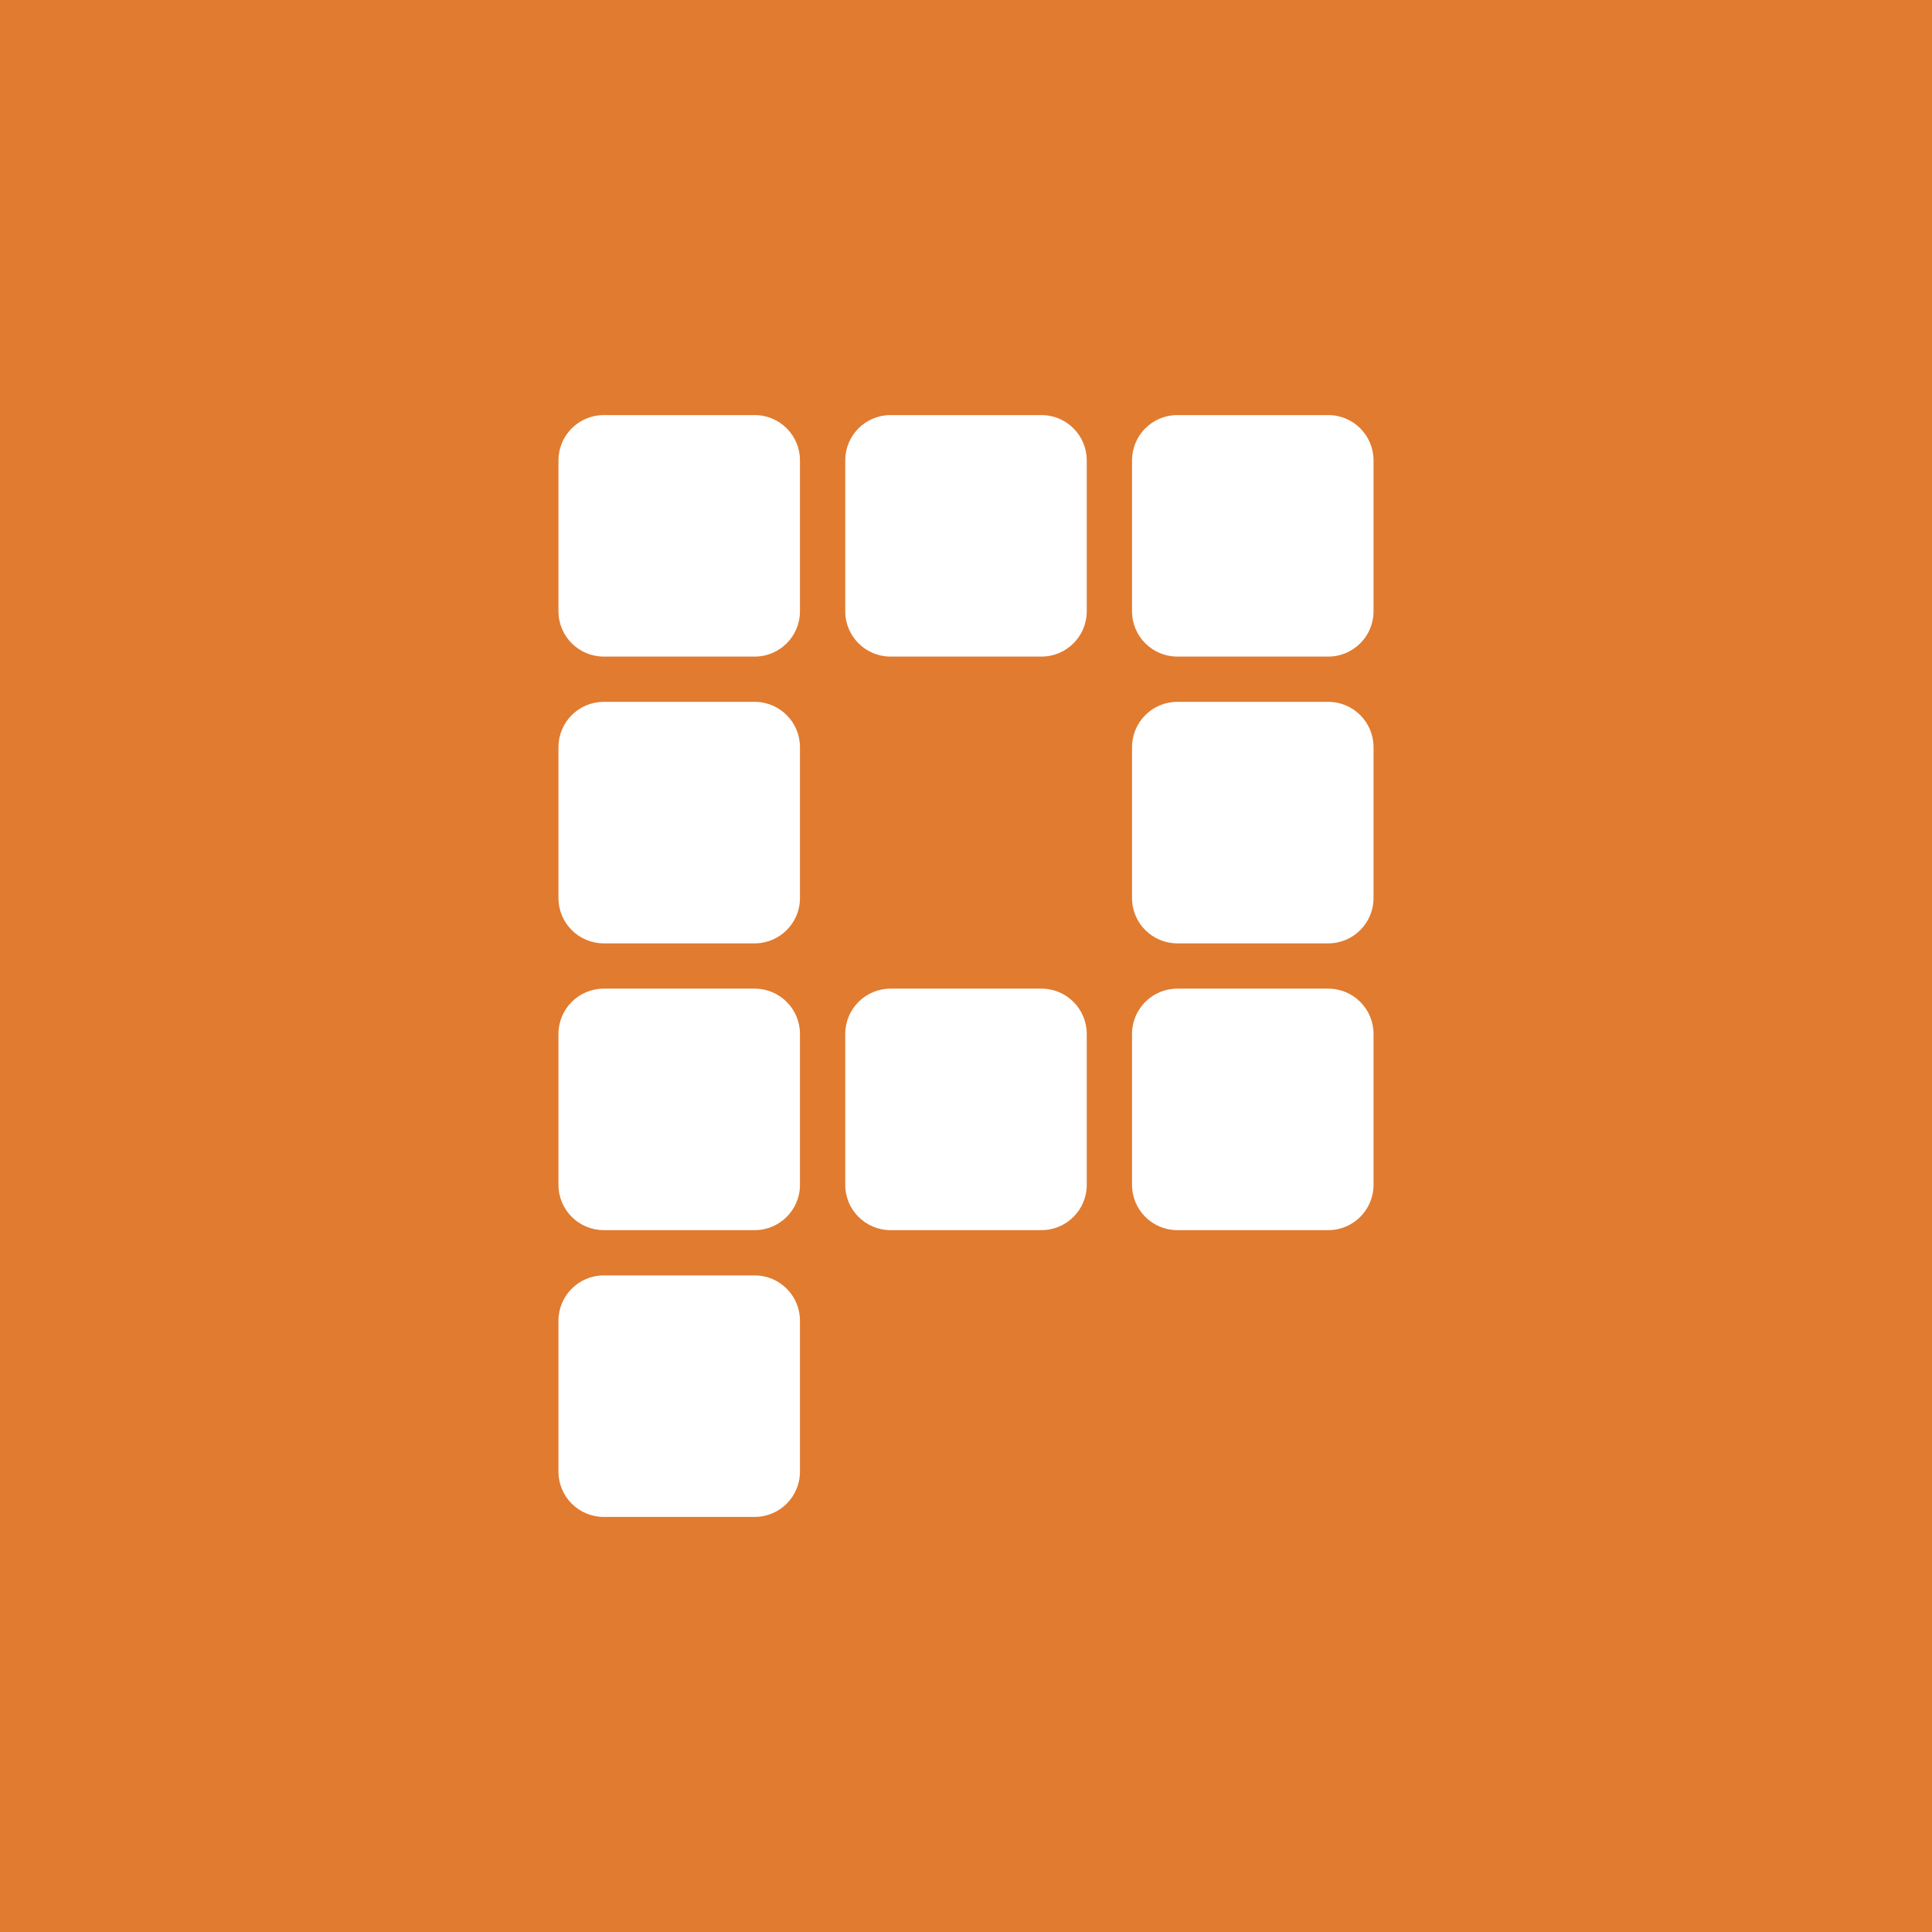
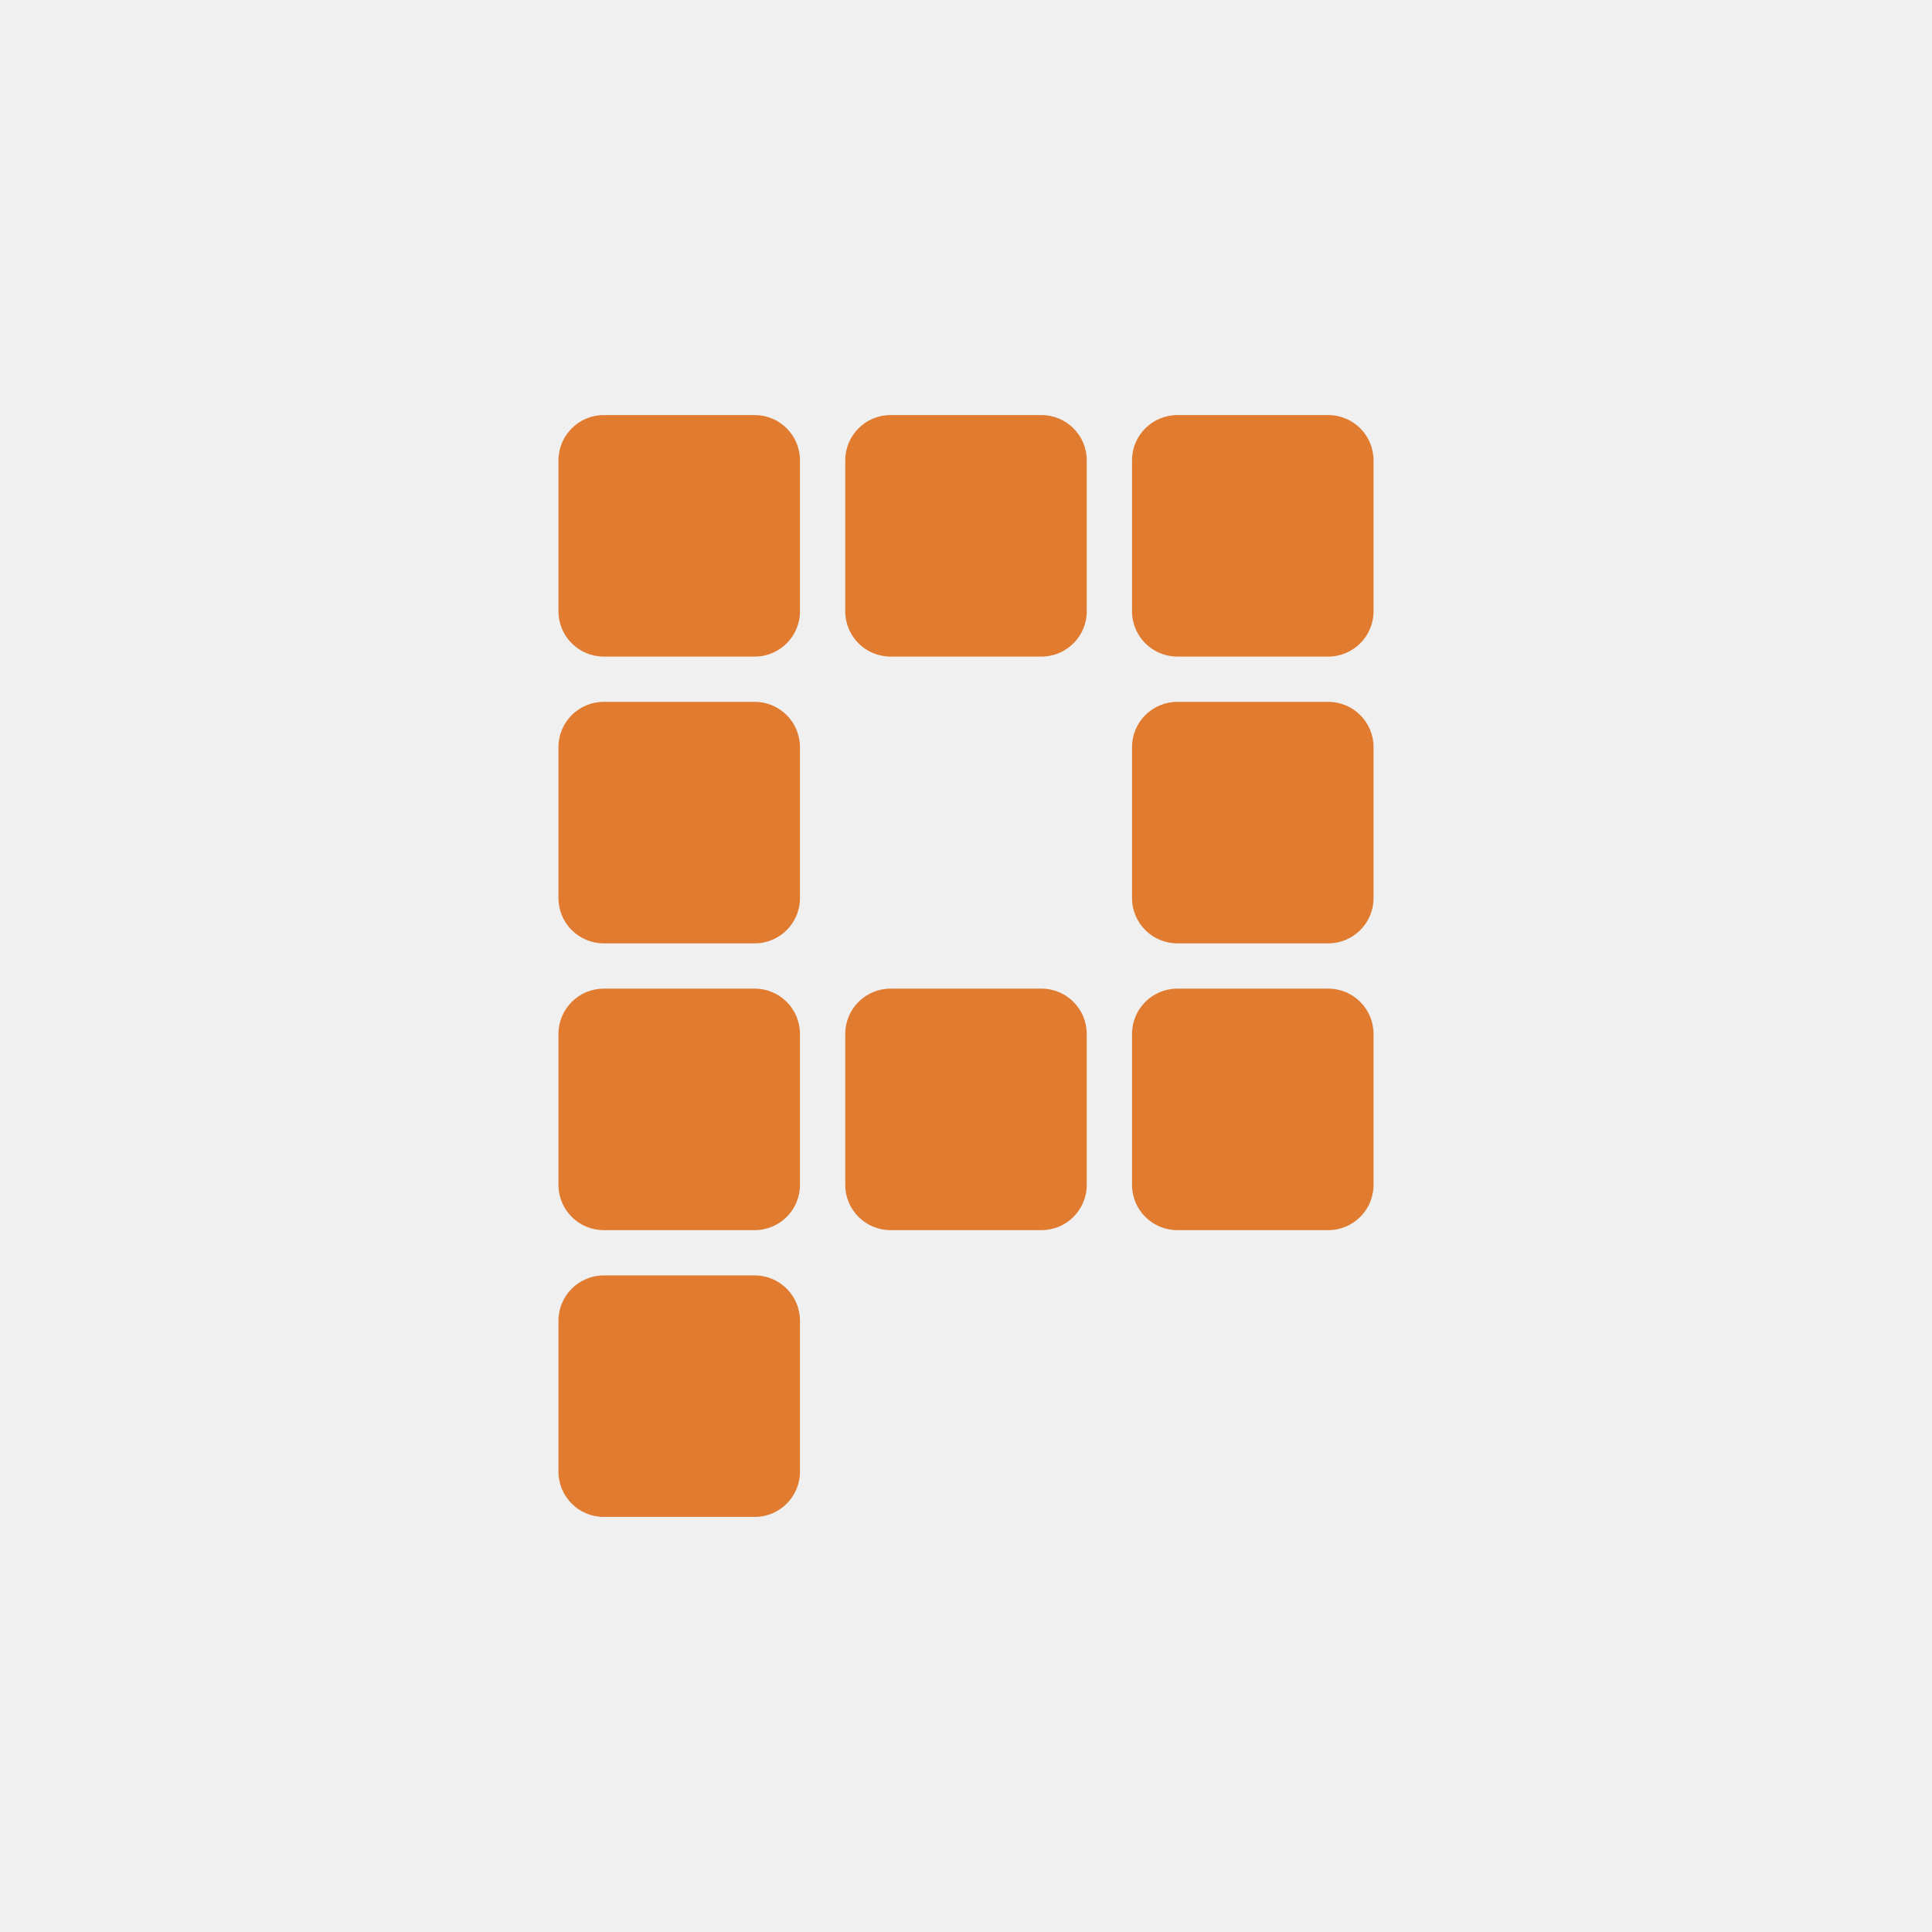
<svg xmlns="http://www.w3.org/2000/svg" role="img" aria-label="Polymeer Wallet" width="512" height="512" viewBox="0 0 512 512">
-   <rect width="512" height="512" fill="#E07B30" />
-   <g fill="#FFFFFF">
+   <g fill="#E07B30">
    <rect x="148" y="110" width="64" height="64" rx="12" />
    <rect x="148" y="186" width="64" height="64" rx="12" />
    <rect x="148" y="262" width="64" height="64" rx="12" />
    <rect x="148" y="338" width="64" height="64" rx="12" />
    <rect x="224" y="110" width="64" height="64" rx="12" />
    <rect x="300" y="110" width="64" height="64" rx="12" />
    <rect x="300" y="186" width="64" height="64" rx="12" />
    <rect x="300" y="262" width="64" height="64" rx="12" />
    <rect x="224" y="262" width="64" height="64" rx="12" />
  </g>
</svg>
